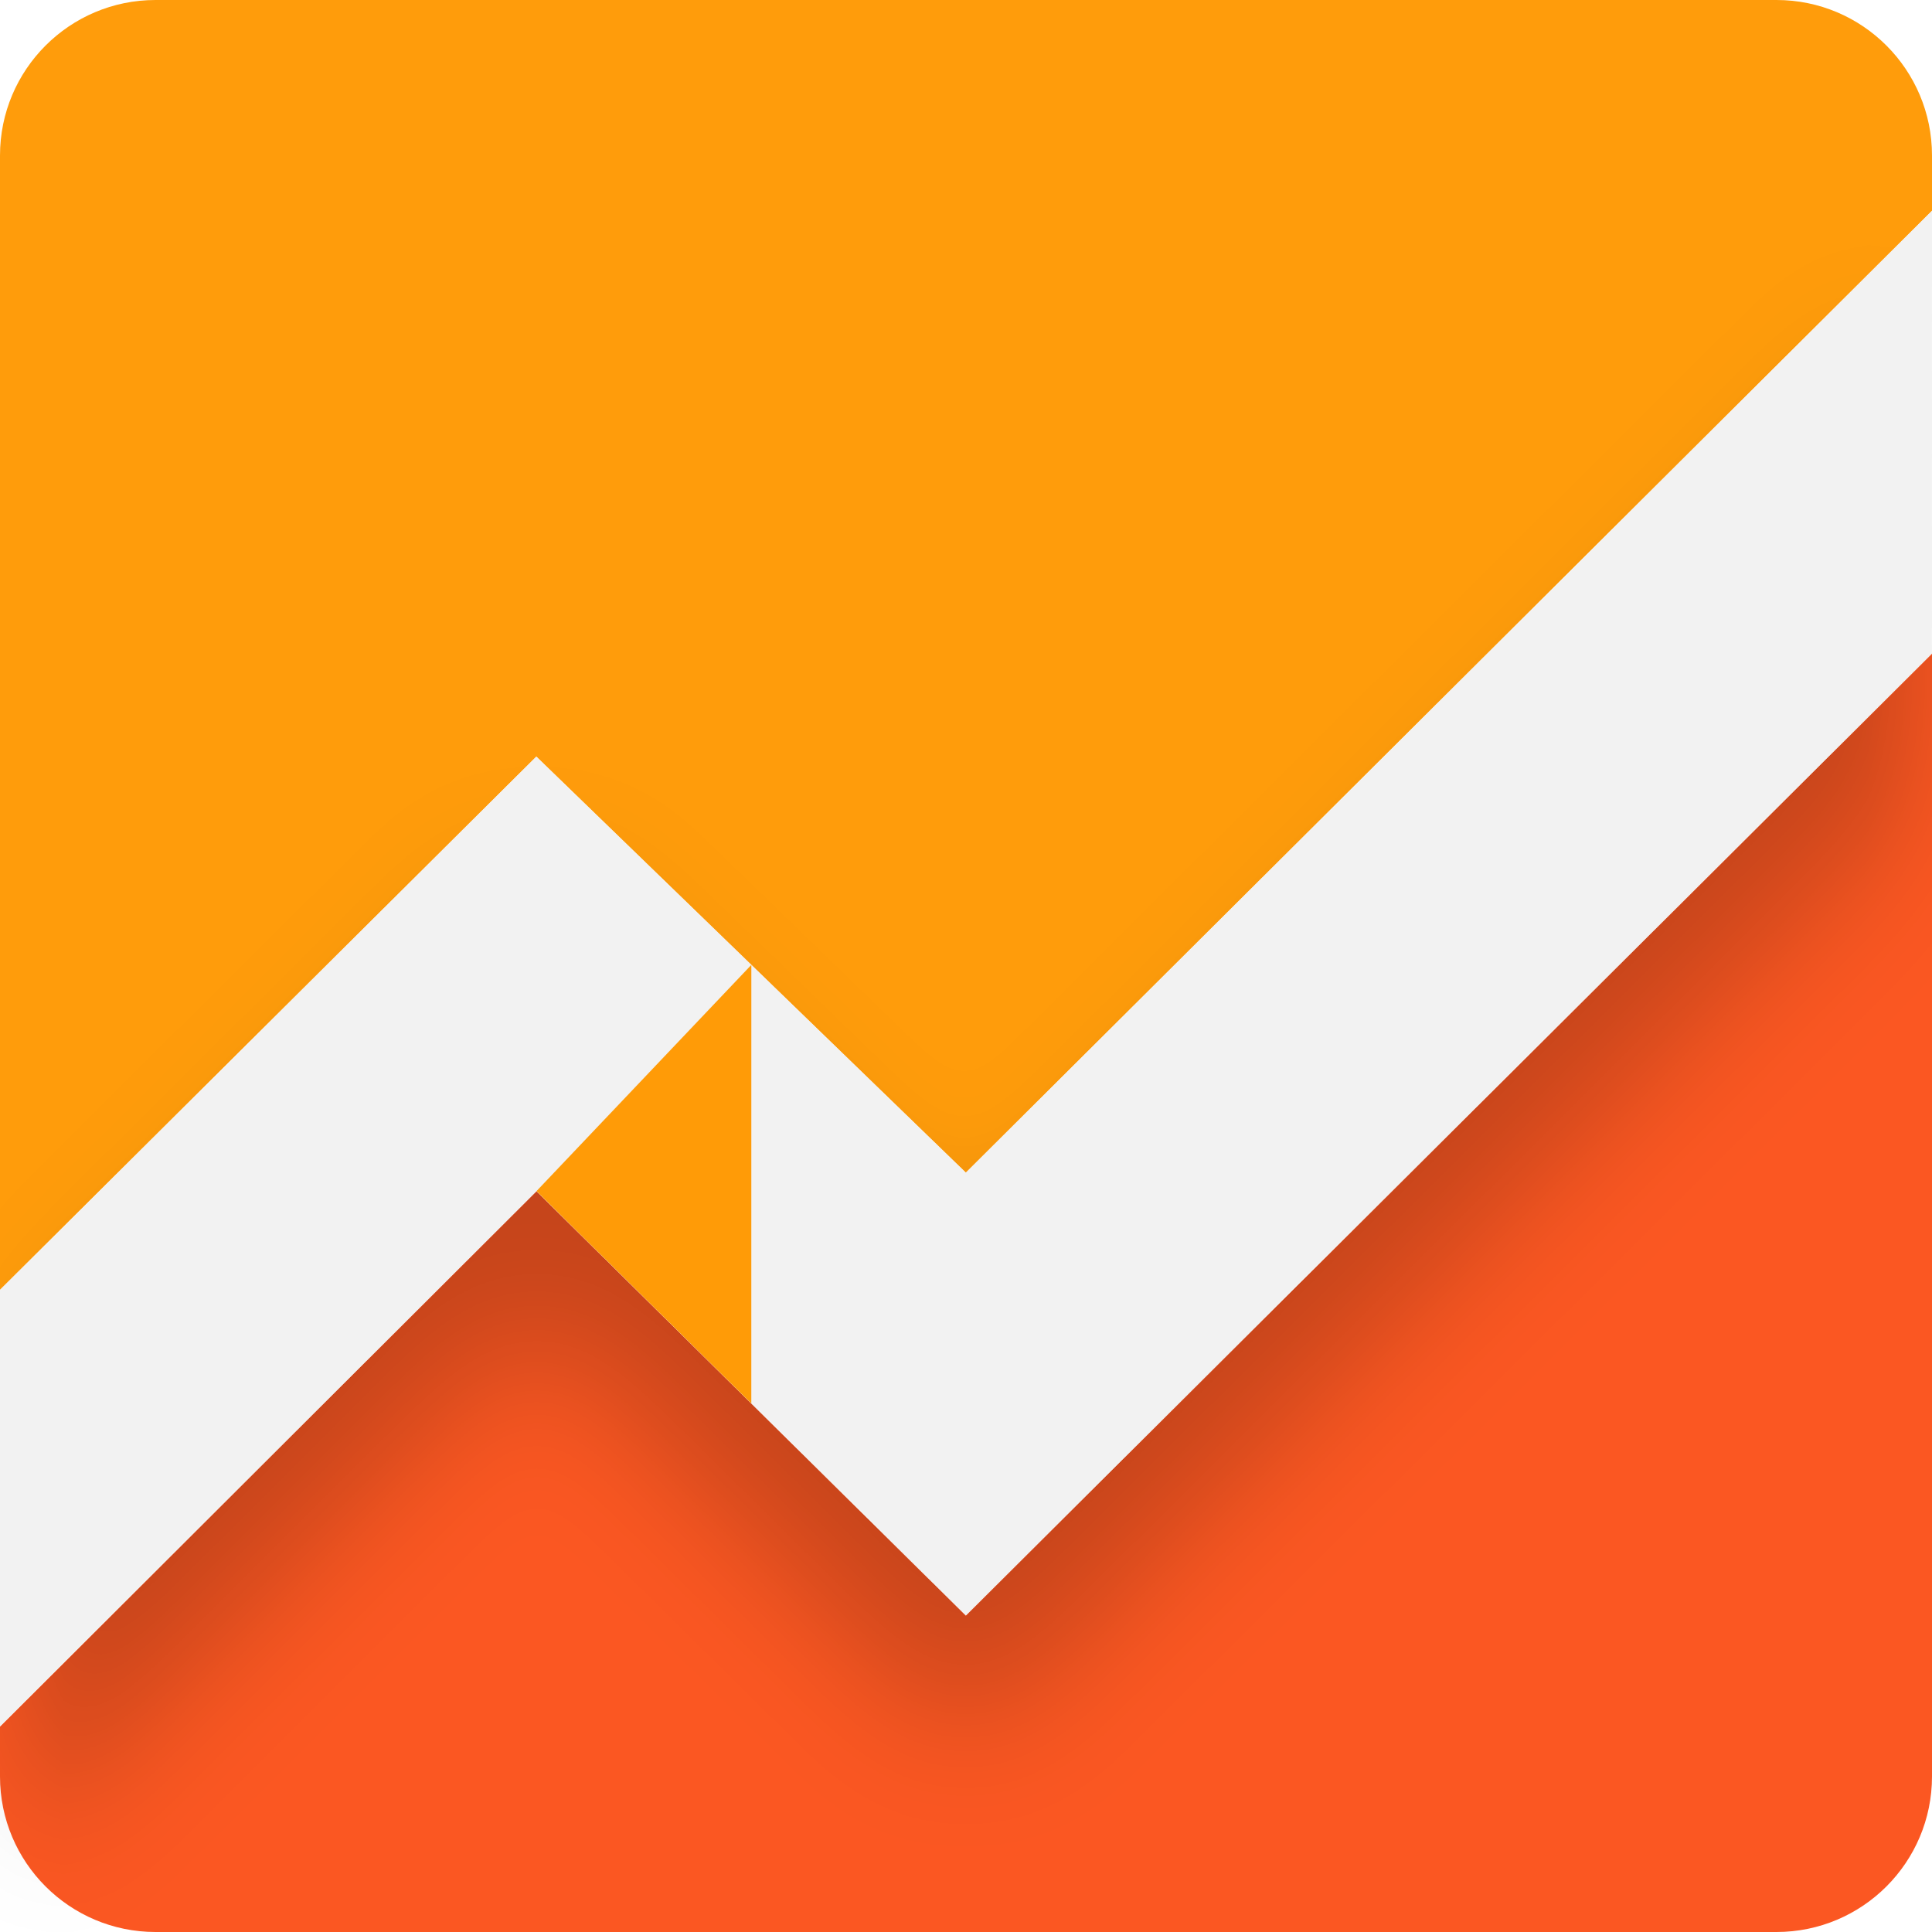
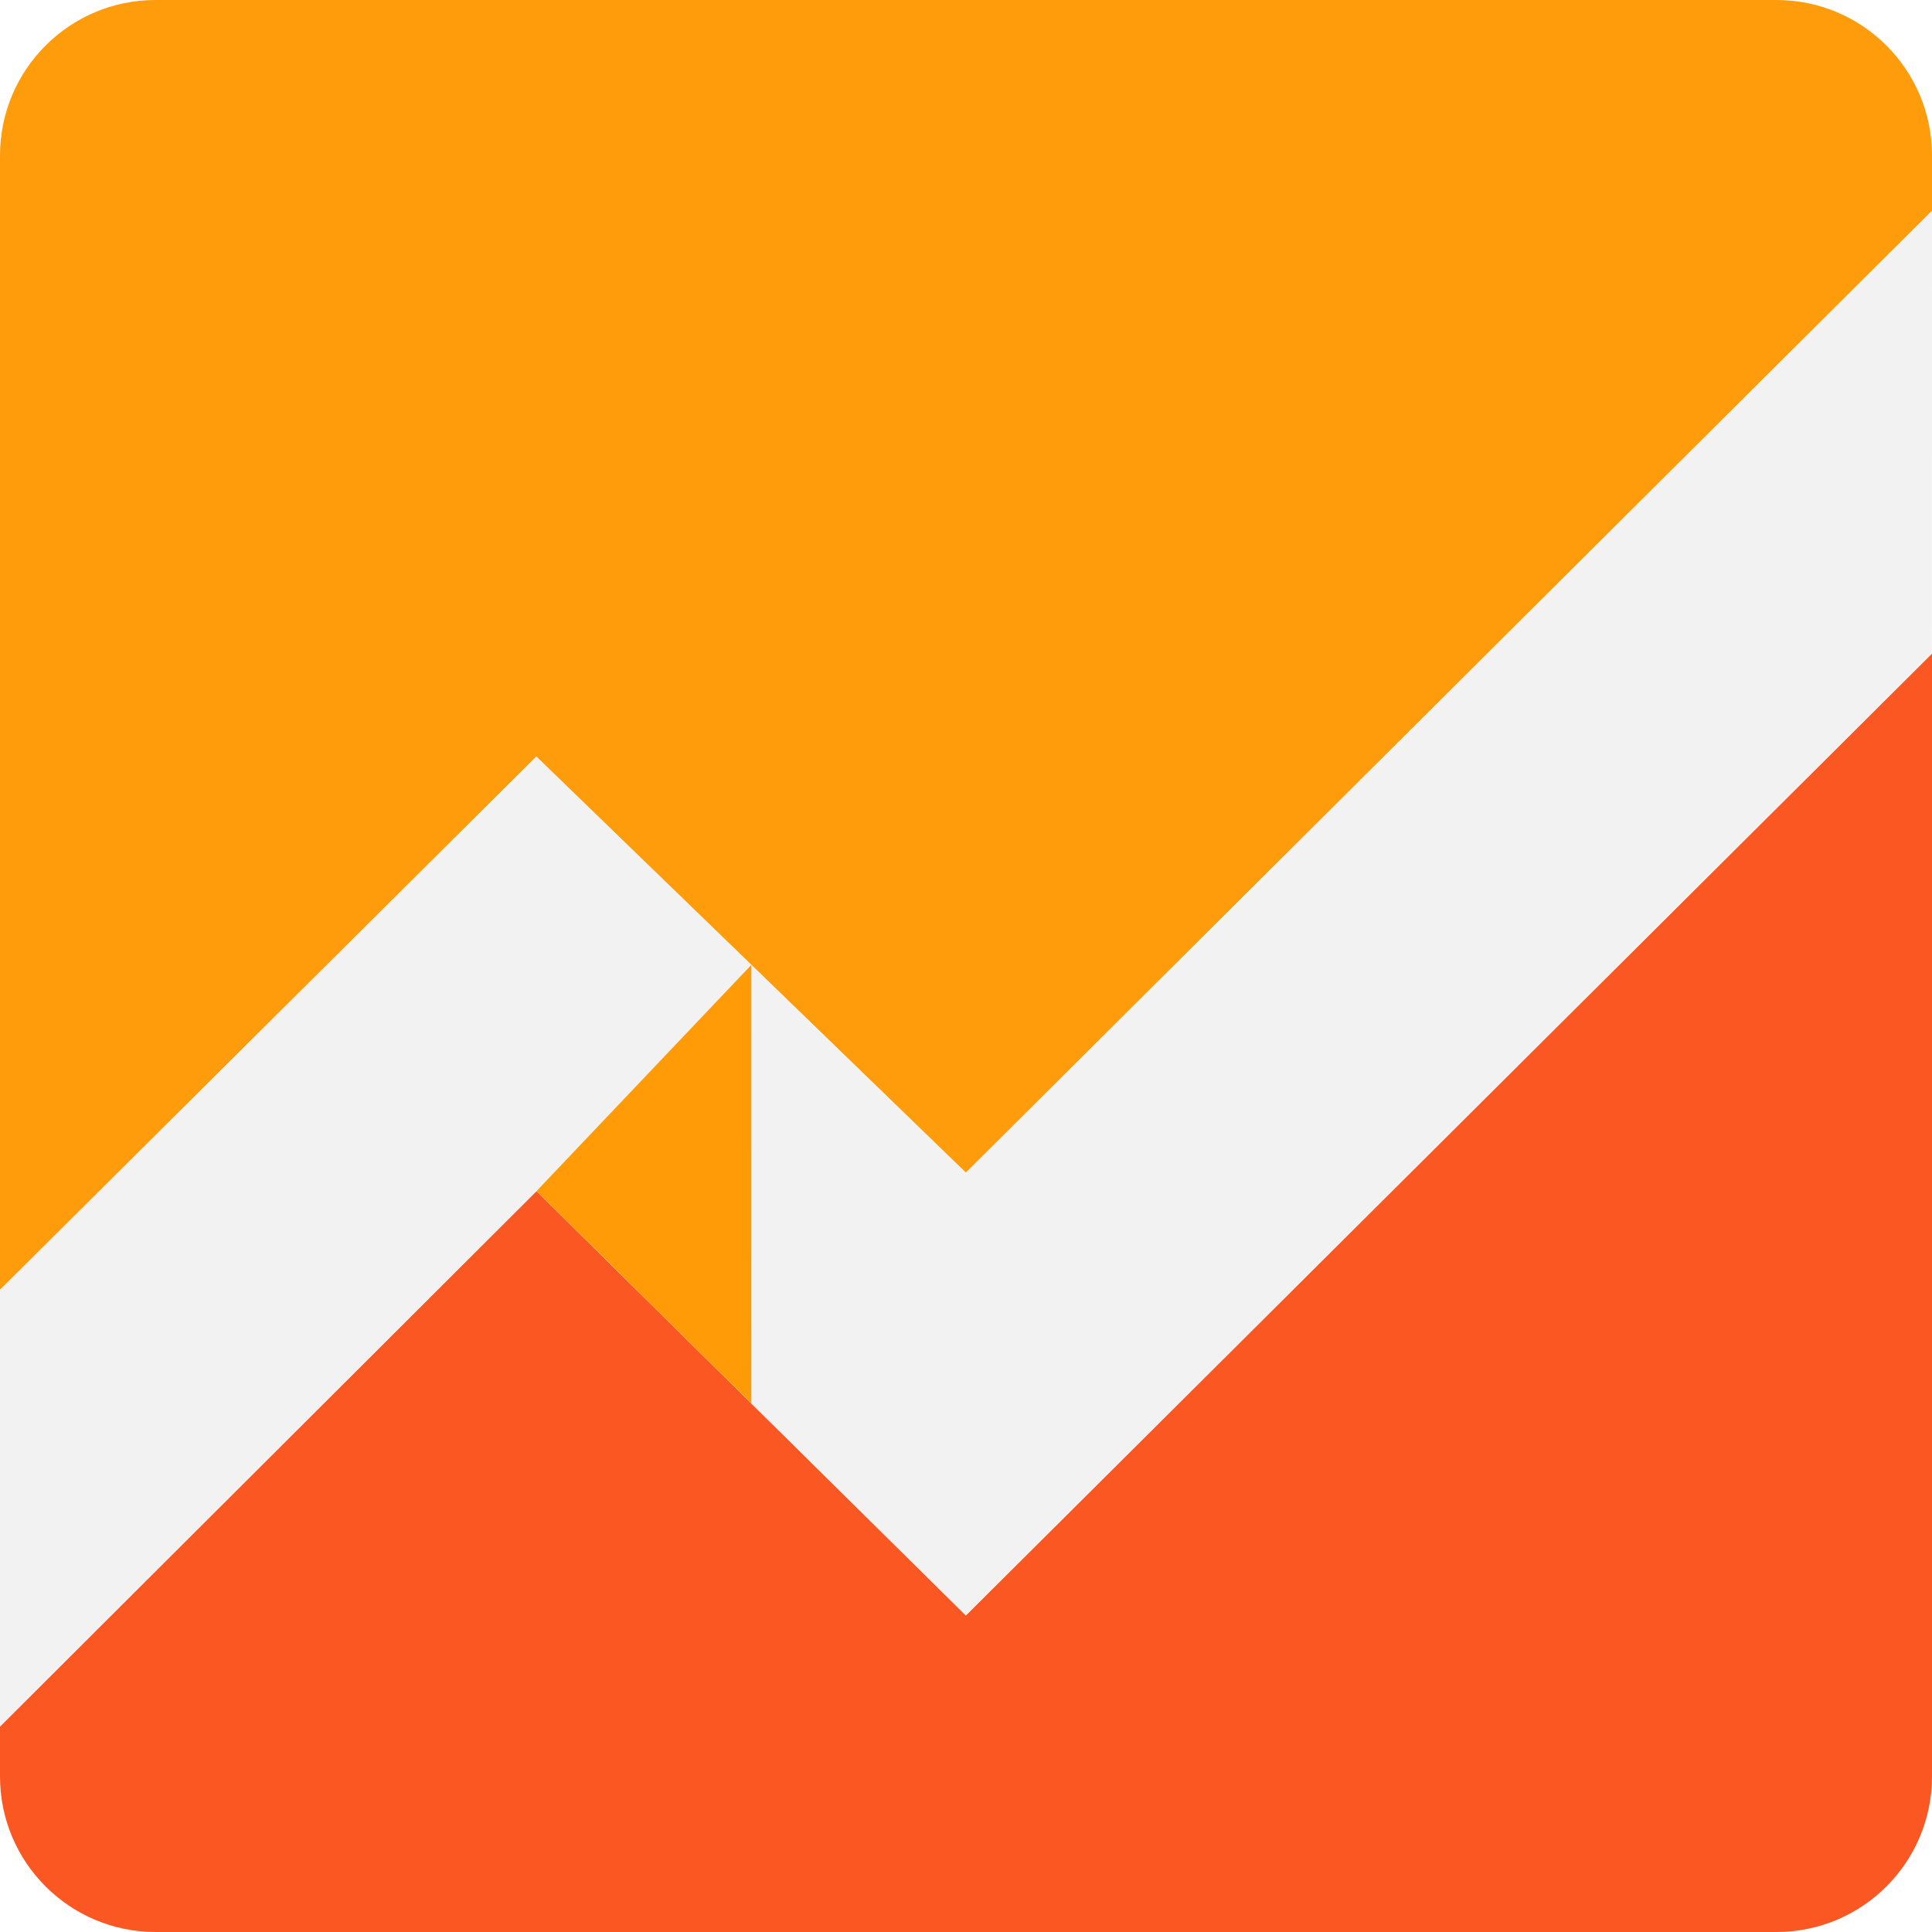
- <svg xmlns="http://www.w3.org/2000/svg" width="2500" height="2500" viewBox="0 0 256 256" preserveAspectRatio="xMidYMid">
-   <defs>
-     <filter x="-50%" y="-50%" width="200%" height="200%" filterUnits="objectBoundingBox" id="a">
-       <feOffset dy="16" in="SourceAlpha" result="shadowOffsetOuter1" />
-       <feGaussianBlur stdDeviation="9" in="shadowOffsetOuter1" result="shadowBlurOuter1" />
-       <feColorMatrix values="0 0 0 0 0 0 0 0 0 0 0 0 0 0 0 0 0 0 0.215 0" in="shadowBlurOuter1" result="shadowMatrixOuter1" />
-       <feMerge>
-         <feMergeNode in="shadowMatrixOuter1" />
-         <feMergeNode in="SourceGraphic" />
-       </feMerge>
-     </filter>
-   </defs>
-   <path d="M127.979 155.387L256 27.93v-7.323C256 9.227 246.773 0 235.392 0H20.608C9.227 0 0 9.227 0 20.608v150.304l71.067-70.656 56.912 55.13" fill="#FF9C0B" />
-   <path d="M71.088 157.83L0 228.767v6.624C0 246.773 9.227 256 20.608 256h214.784c11.381 0 20.608-9.227 20.608-20.608V86.597L127.979 214.053 71.088 157.83" fill="#FB5722" />
-   <path d="M0 170.912l71.067-70.656 56.912 55.13L256 27.932l-.021 58.682-128 127.44-56.891-56.224L0 228.768v-57.856" fill="#F2F2F2" filter="url(#a)" />
-   <path d="M99.552 185.968l.005-58.117-28.469 29.978 28.464 28.139" fill="#FF9B07" />
+ <svg xmlns="http://www.w3.org/2000/svg" stroke-miterlimit="10" style="fill-rule:nonzero;clip-rule:evenodd;stroke-linecap:round;stroke-linejoin:round;" version="1.1" viewBox="0 0 256 256" xml:space="preserve">
+   <g id="Untitled">
+     <path d="M127.979 155.387L256 27.93L256 20.607C256 9.227 246.773 0 235.392 0L20.608 0C9.227 0 0 9.227 0 20.608L0 170.912L71.067 100.256L127.979 155.386" fill="#ff9c0b" fill-rule="nonzero" opacity="1" stroke="none" />
+     <path d="M71.088 157.83L0 228.767L0 235.391C0 246.773 9.227 256 20.608 256L235.392 256C246.773 256 256 246.773 256 235.392L256 86.597L127.979 214.053L71.088 157.83" fill="#fb5722" fill-rule="nonzero" opacity="1" stroke="none" />
+     <path d="M0 170.912L71.067 100.256L127.979 155.386L256 27.932L255.979 86.614L127.979 214.054L71.088 157.83L0 228.768L0 170.912" fill="#f2f2f2" fill-rule="nonzero" opacity="1" stroke="none" />
+     <path d="M99.552 185.968L99.557 127.851L71.088 157.829L99.552 185.968" fill="#ff9b07" fill-rule="nonzero" opacity="1" stroke="none" />
+   </g>
</svg>
